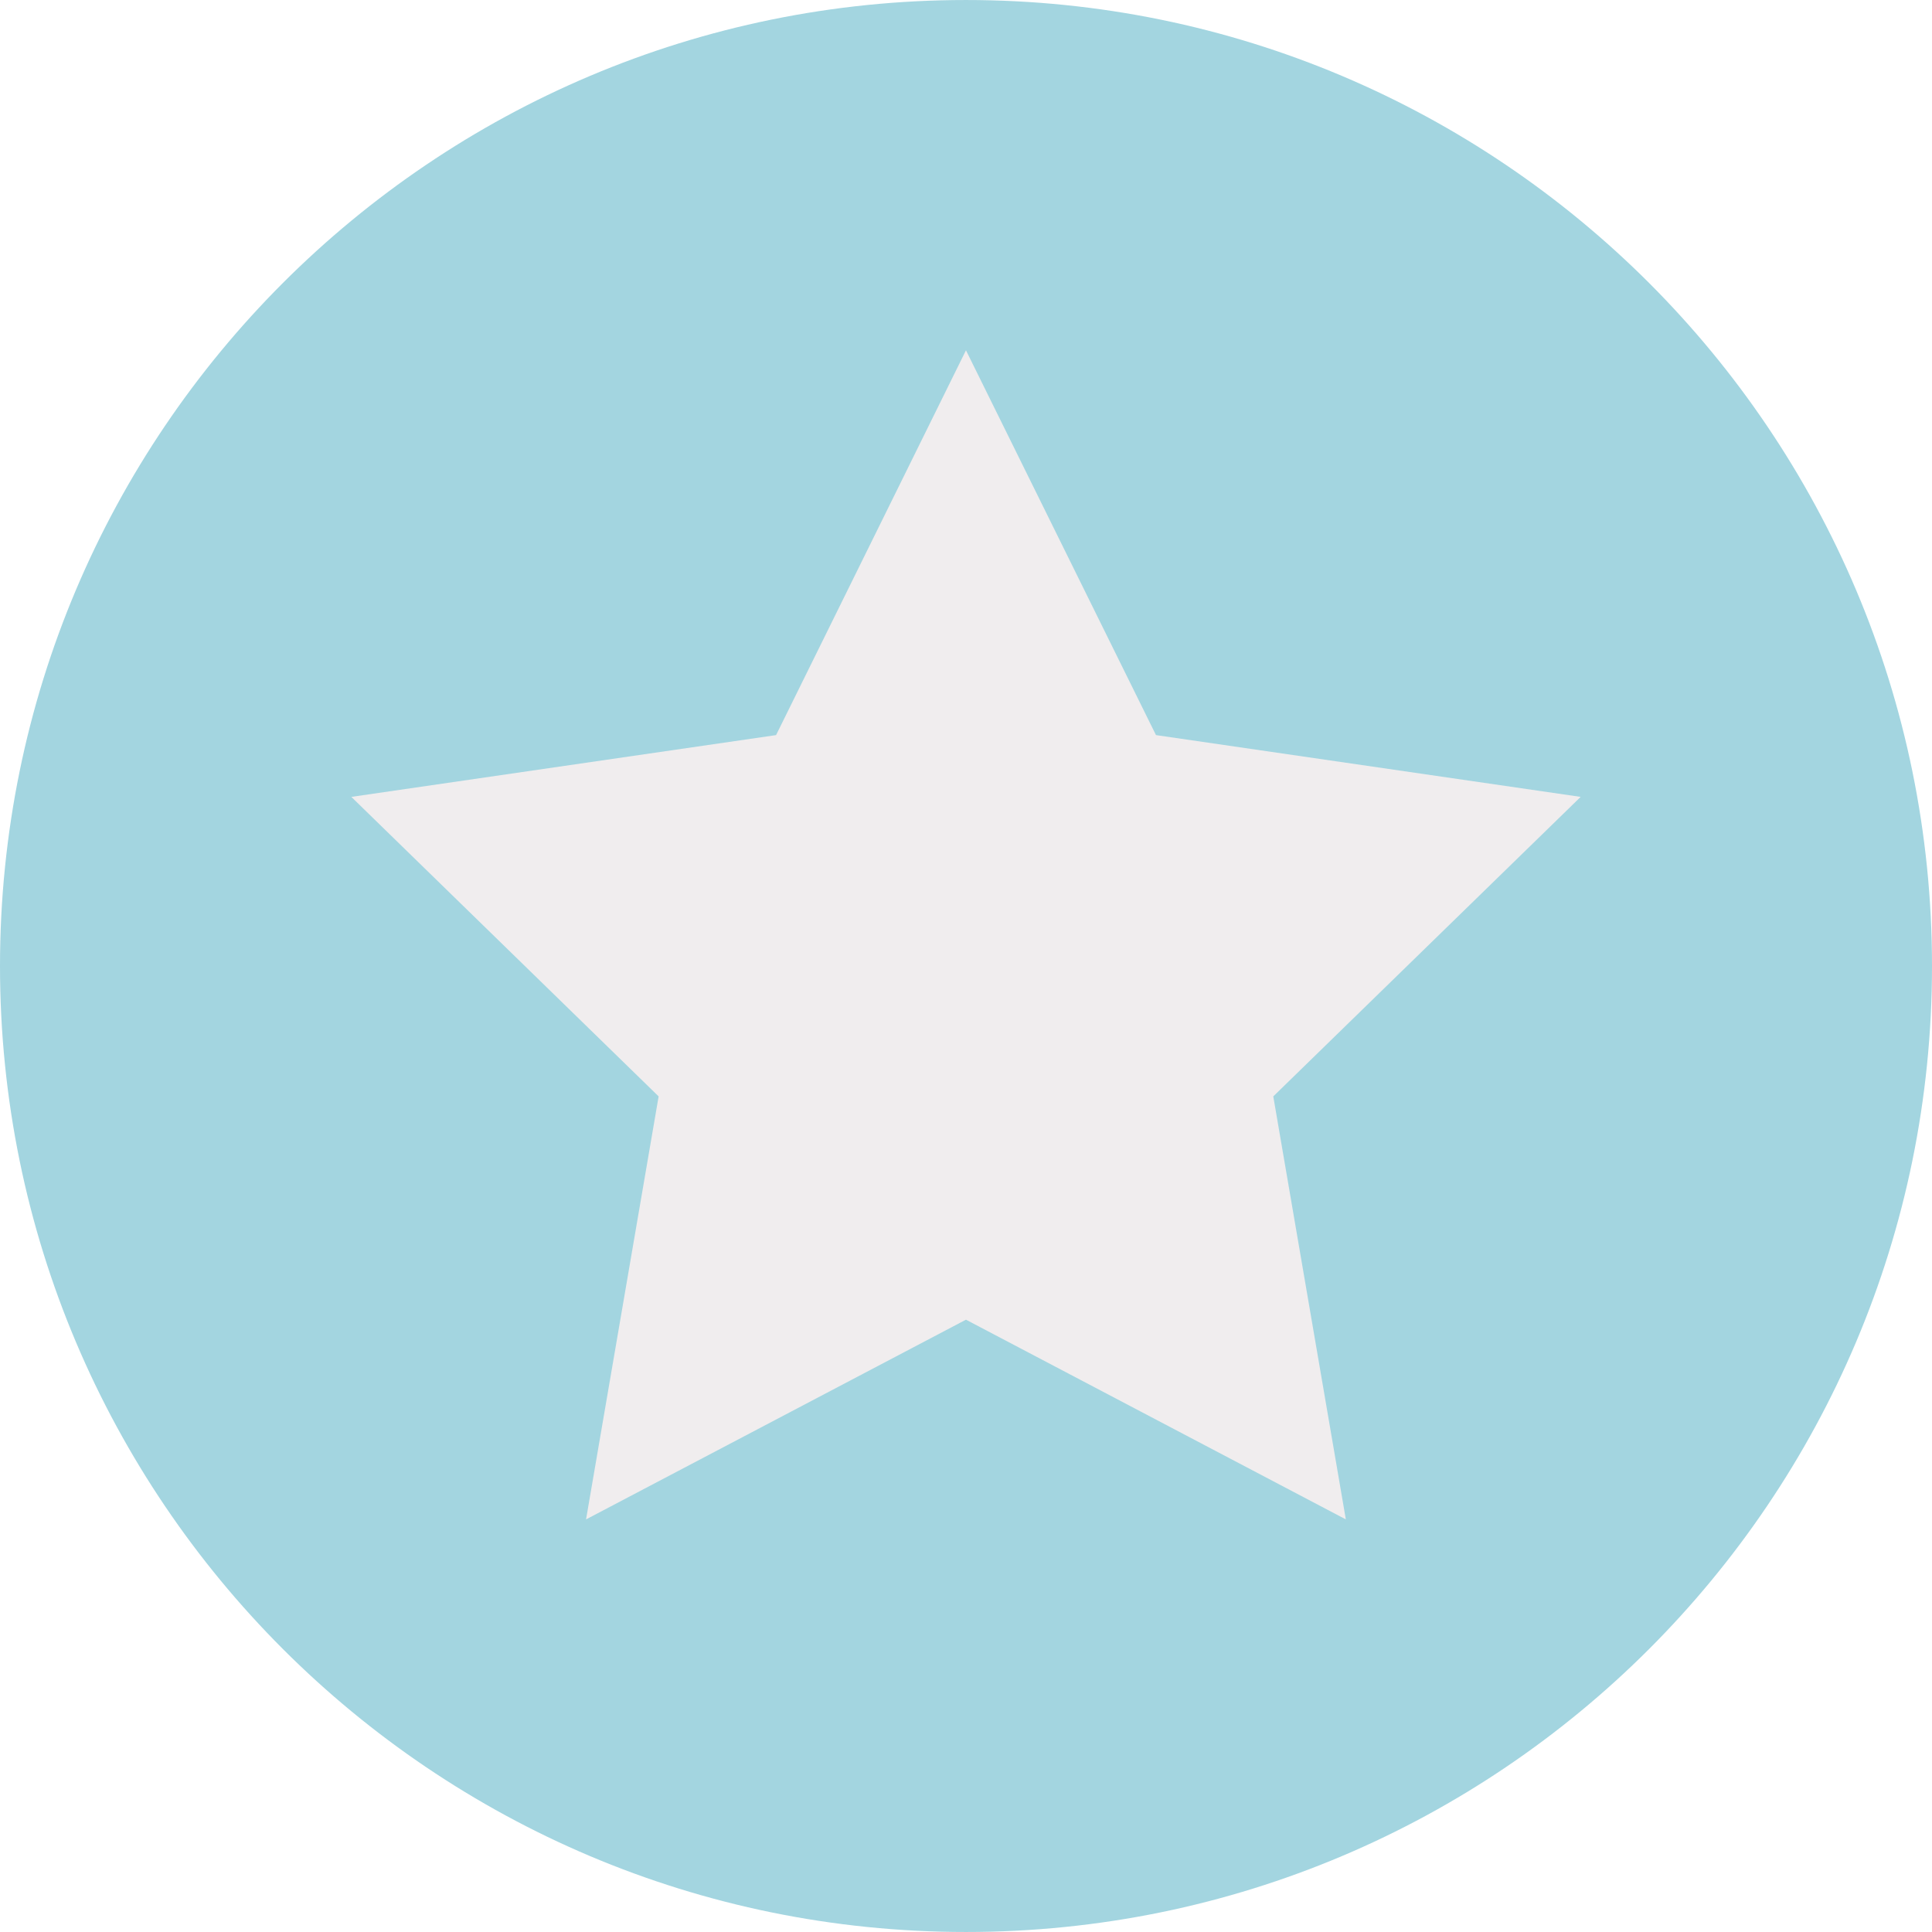
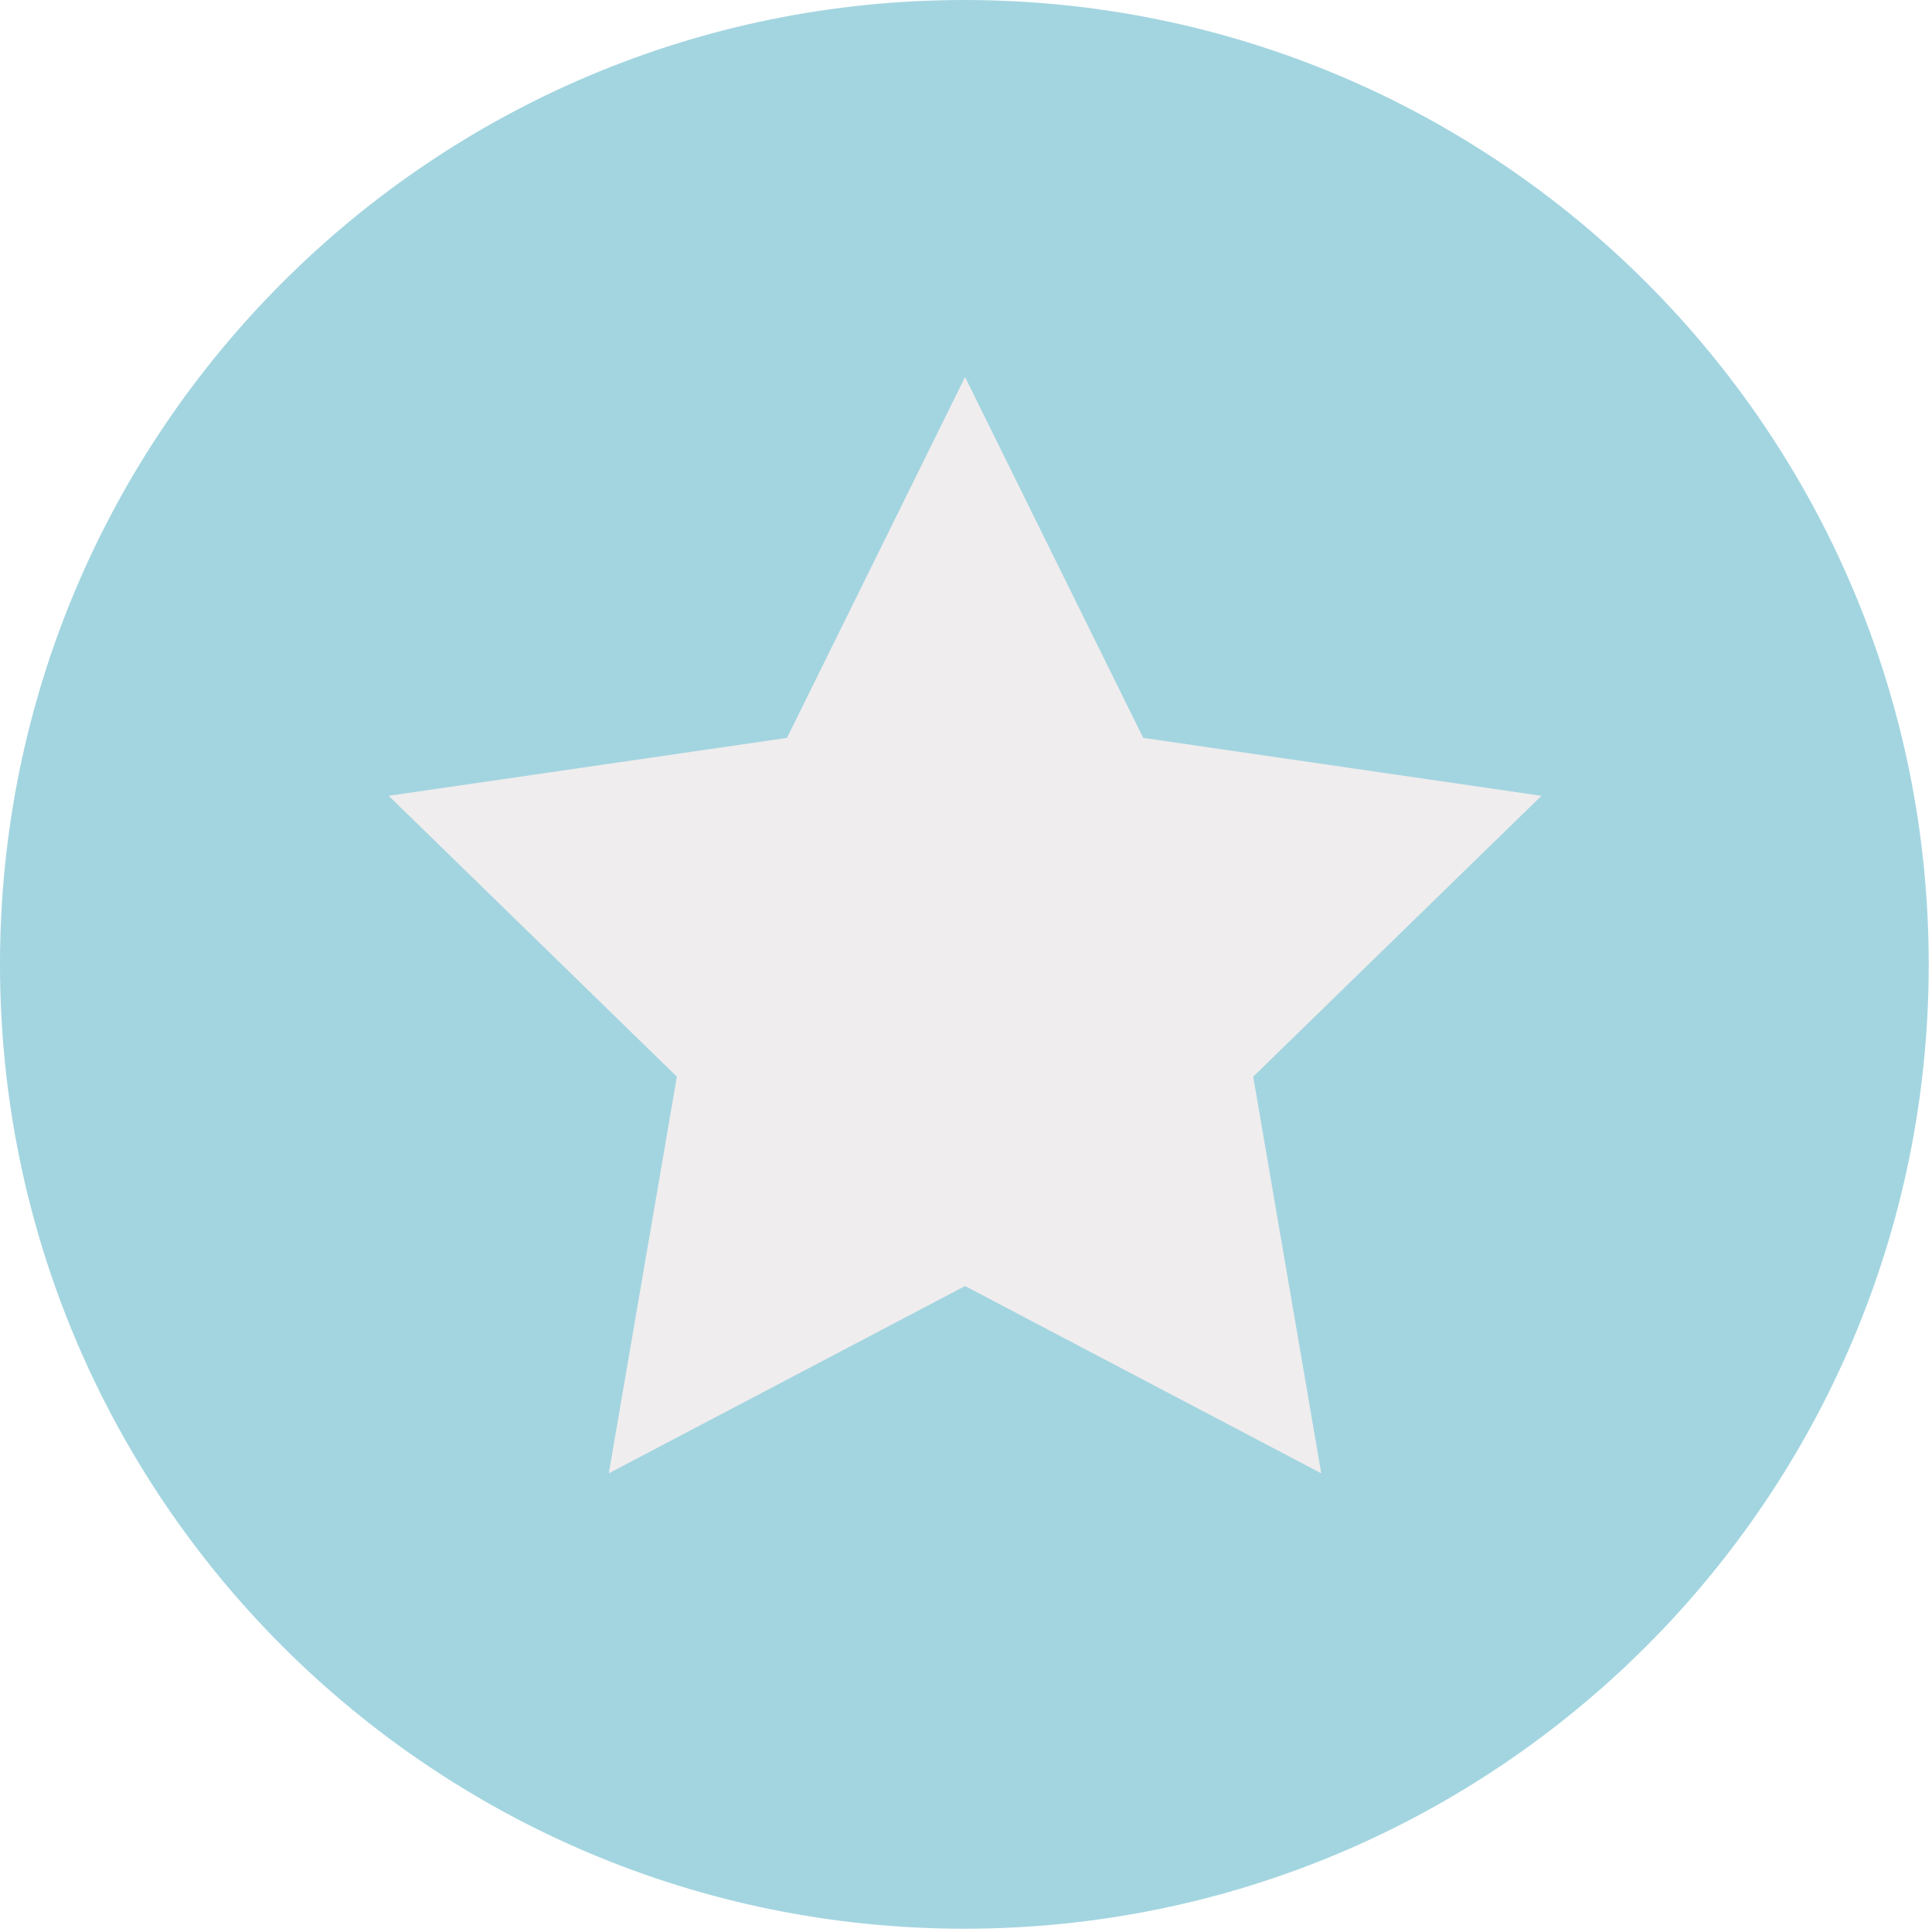
- <svg xmlns="http://www.w3.org/2000/svg" version="1.1" id="Layer_1" x="0px" y="0px" viewBox="0 0 496.158 496.158" style="enable-background:new 0 0 496.158 496.158;" xml:space="preserve" width="512px" height="512px" class="">
-   <g>
-     <style type="text/css" id="night-mode-pro-style" />
-     <link type="text/css" rel="stylesheet" id="night-mode-pro-link" />
-     <path style="fill:#A3D5E0" d="M0,248.085C0,111.063,111.069,0.003,248.075,0.003c137.013,0,248.083,111.061,248.083,248.082  c0,137.002-111.07,248.07-248.083,248.07C111.069,496.155,0,385.087,0,248.085z" data-original="#E5AA17" class="active-path" data-old_color="#E5AA17" />
-     <polygon style="fill:#F0EDEE" points="248.071,89.962 296.868,188.781 405.929,204.648 326.993,281.565 345.626,390.198   248.071,338.91 150.505,390.198 169.143,281.565 90.229,204.648 199.305,188.781 " data-original="#FFFFFF" class="" data-old_color="#FFFFFF" />
+ <svg xmlns="http://www.w3.org/2000/svg" width="474px" height="474px" viewBox="0 0 474 474" version="1.1">
+   <defs />
+   <g id="Page-1" stroke="none" stroke-width="1" fill="none" fill-rule="evenodd">
+     <g id="star" fill-rule="nonzero">
+       <path d="M0,236.604 C0,105.923 105.929,0.003 236.595,0.003 C367.267,0.003 473.197,105.924 473.197,236.604 C473.197,367.266 367.267,473.194 236.595,473.194 C105.929,473.194 0,367.266 0,236.604 Z" id="Shape" fill="#A3D5E0" />
+       <polygon id="Shape" fill="#F0EDEE" points="236.766 92.511 280.478 181.033 378.174 195.246 307.464 264.148 324.155 361.461 236.766 315.517 149.367 361.461 166.063 264.148 95.372 195.246 193.082 181.033" />
+     </g>
  </g>
</svg>
